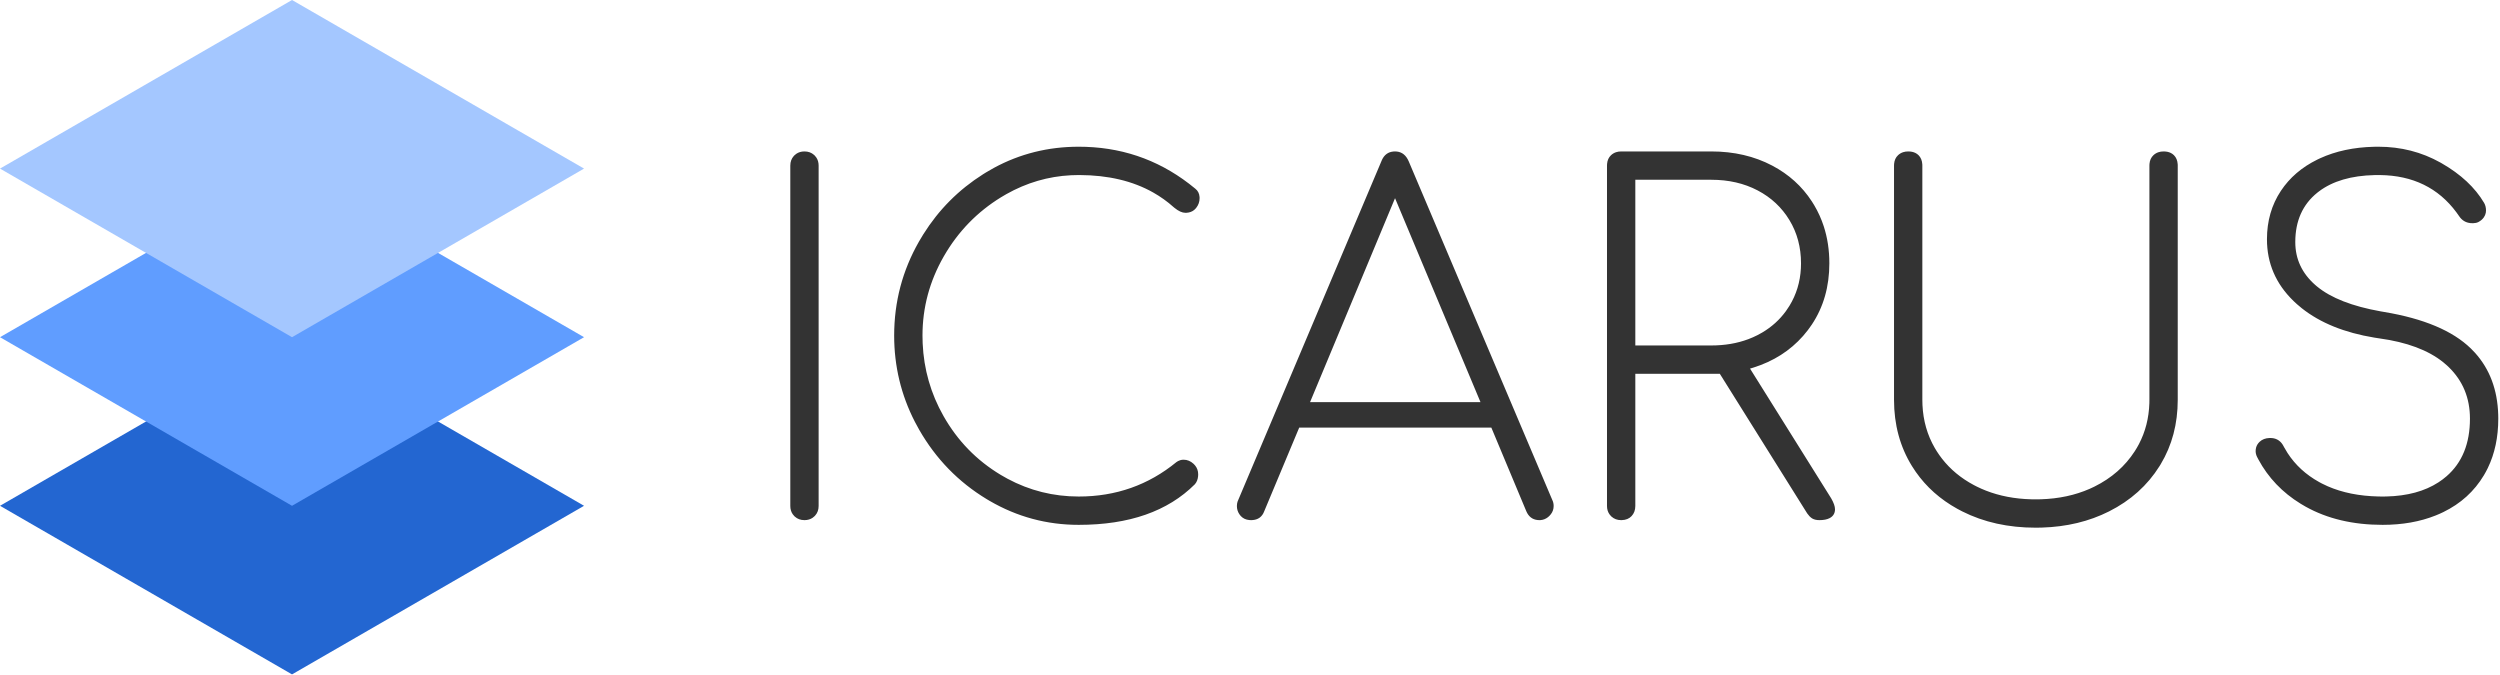
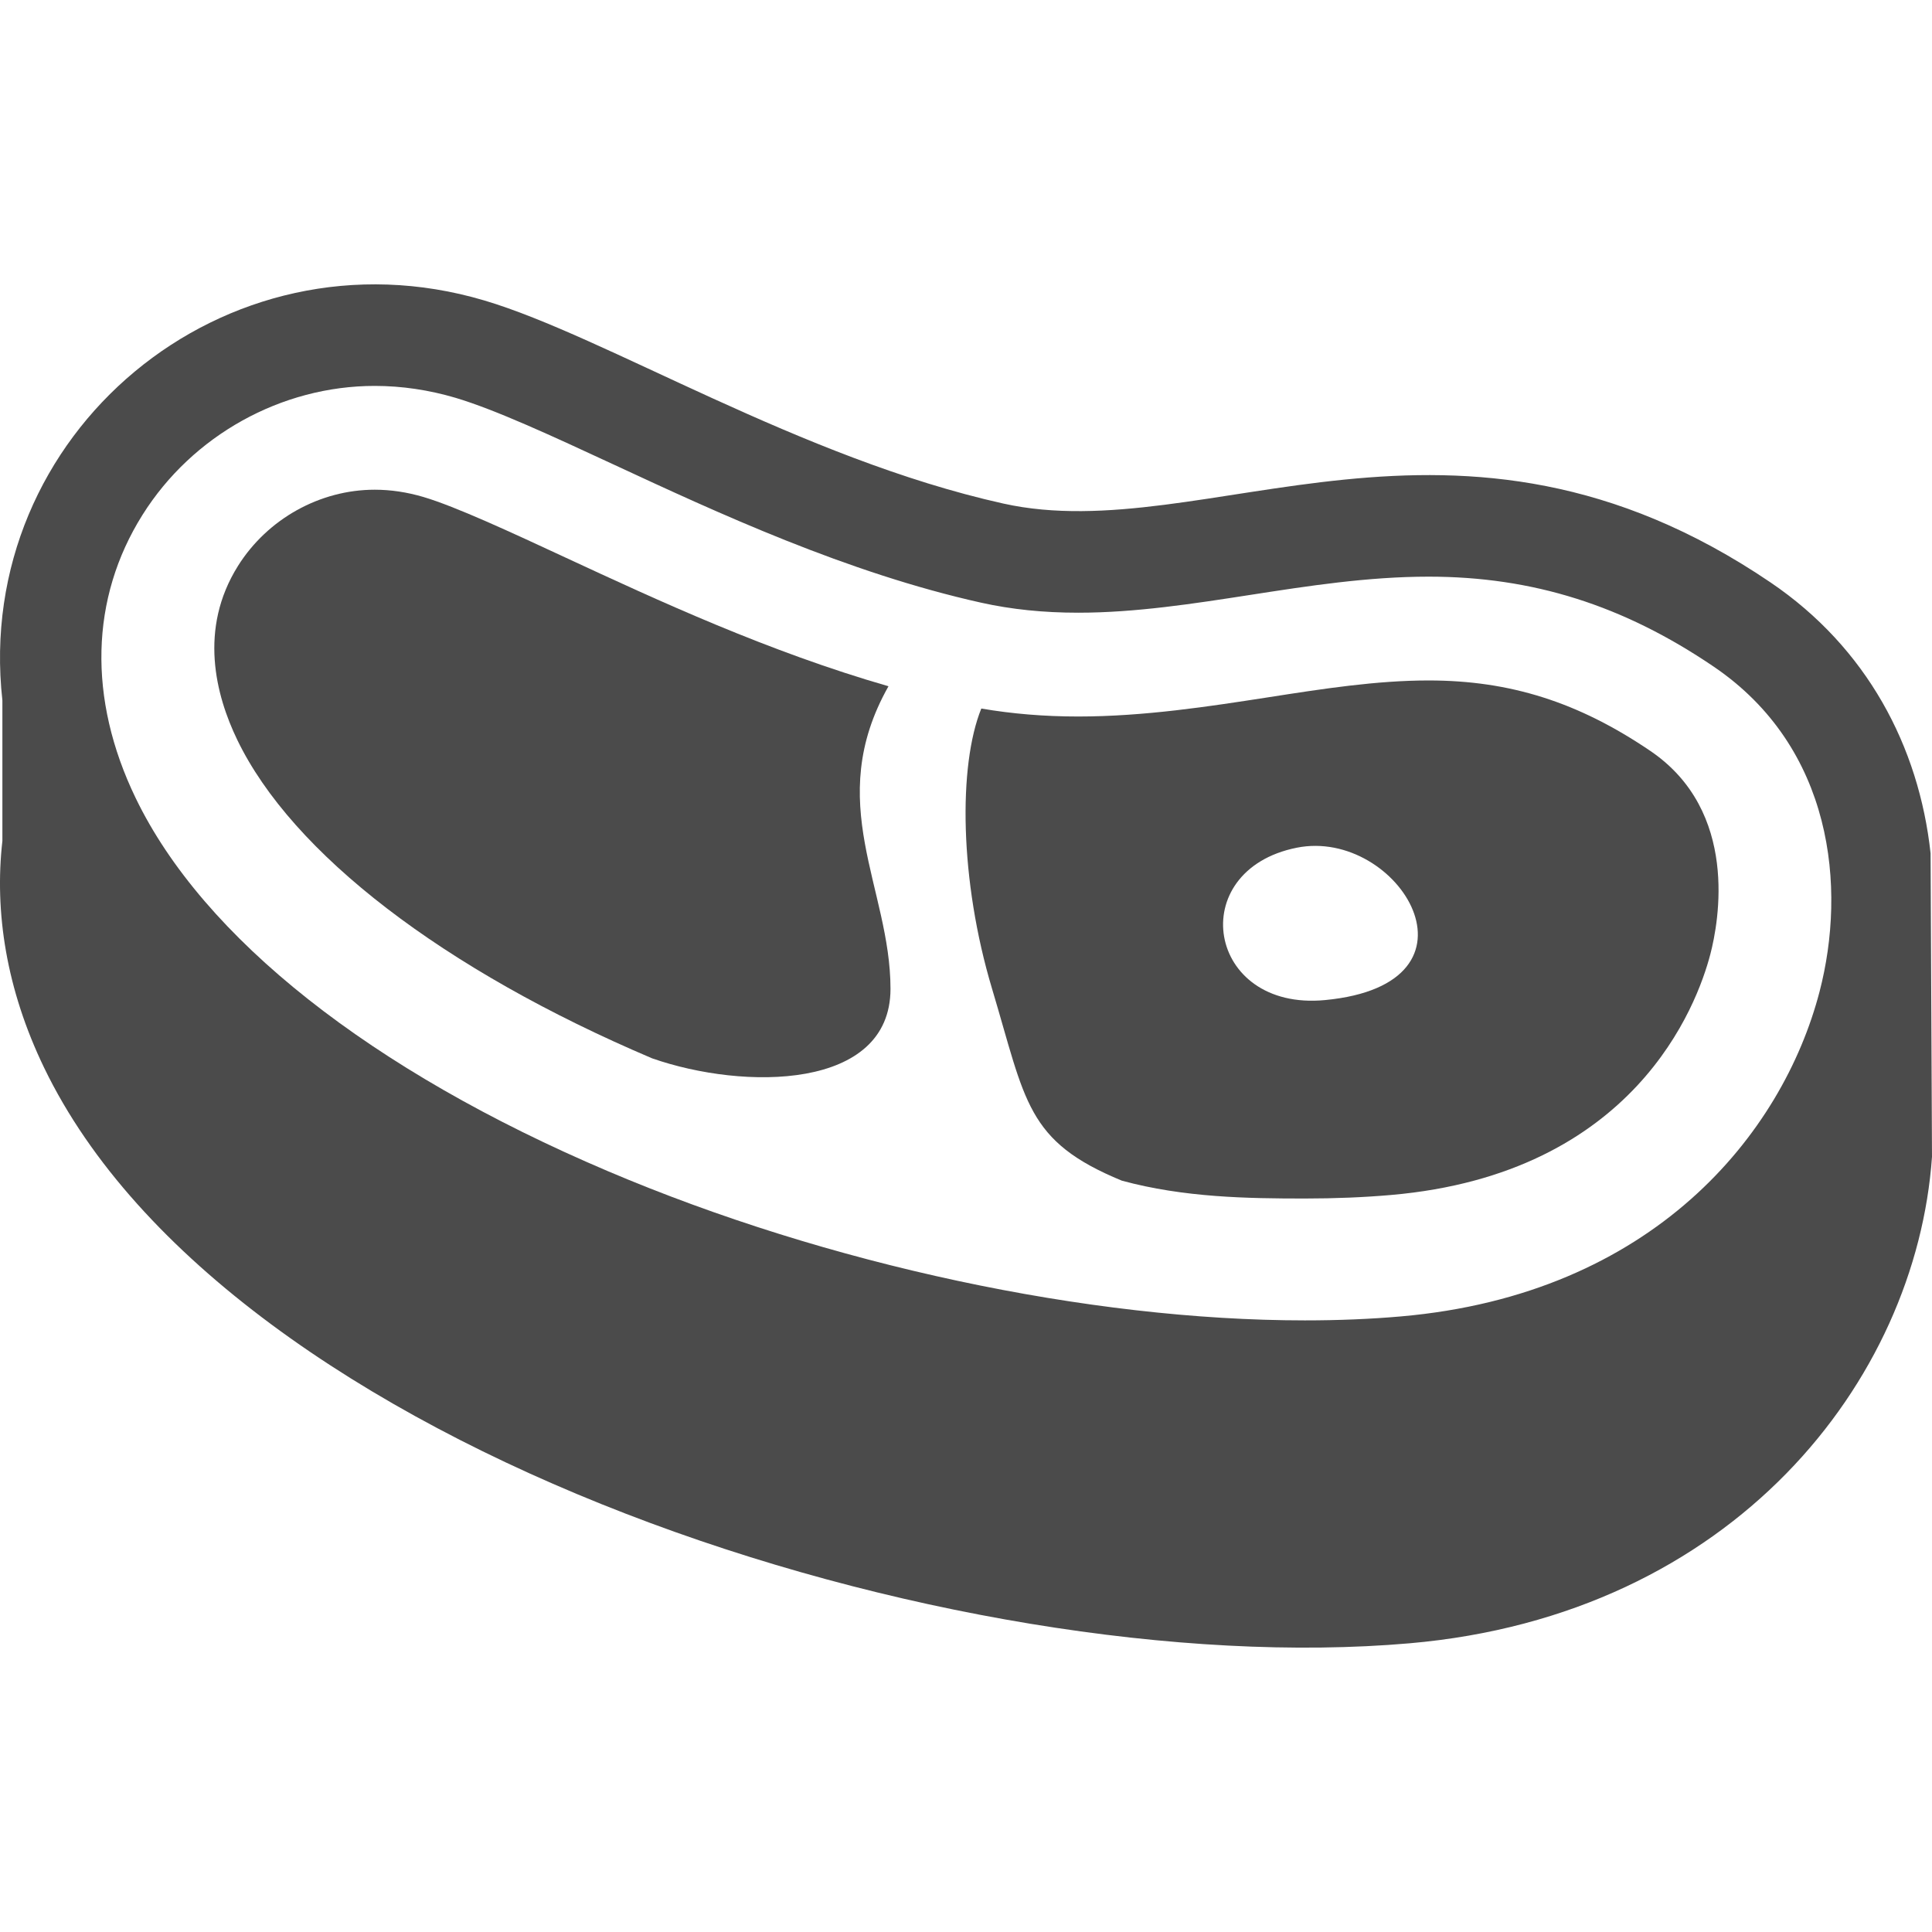
- <svg xmlns="http://www.w3.org/2000/svg" version="1.1" width="949" height="256" viewbox="0 0 949 256">
-   <path fill="#2366d1" d="M110.851 128L221.703 192L110.851 256L0 192Z" />
-   <path fill="#609dff" d="M110.851 64L221.703 128L110.851 192L0 128Z" />
-   <path fill="#a4c7ff" d="M110.851 0L221.703 64L110.851 128L0 64Z" />
-   <g transform="translate(300, 55.695), scale(0.7)" fill="#333">
-     <path d="M 613.888 10.24 L 613.888 137.216 A 60.705 60.705 0 0 0 613.954 140.055 Q 614.553 152.847 620.602 163.316 A 50.135 50.135 0 0 0 621.696 165.12 A 51.598 51.598 0 0 0 624.562 169.185 Q 631.357 177.897 641.762 183.449 A 63.11 63.11 0 0 0 643.456 184.32 A 61.649 61.649 0 0 0 648.369 186.492 Q 659.467 190.833 672.846 191.198 A 90.809 90.809 0 0 0 675.328 191.232 A 90.563 90.563 0 0 0 678.104 191.19 Q 692.78 190.74 704.7 185.489 A 61.259 61.259 0 0 0 707.2 184.32 Q 721.152 177.408 729.088 165.12 A 49.502 49.502 0 0 0 731.322 161.299 Q 736.63 151.203 736.997 139.036 A 60.335 60.335 0 0 0 737.024 137.216 L 737.024 10.24 A 10.857 10.857 0 0 1 737.062 9.315 Q 737.313 6.384 739.2 4.608 A 7.256 7.256 0 0 1 741.925 2.981 Q 743.196 2.56 744.704 2.56 Q 746.956 2.56 748.602 3.369 A 6.472 6.472 0 0 1 750.336 4.608 Q 752.167 6.439 752.361 9.499 A 11.729 11.729 0 0 1 752.384 10.24 L 752.384 137.216 Q 752.384 156.807 743.135 172.194 A 64.077 64.077 0 0 1 742.528 173.184 Q 732.672 188.928 715.136 197.76 Q 698.912 205.931 678.635 206.543 A 109.71 109.71 0 0 1 675.328 206.592 Q 653.056 206.592 635.52 197.76 A 77.835 77.835 0 0 1 632.828 196.338 Q 618.963 188.661 610.337 176.346 A 65.778 65.778 0 0 1 608.256 173.184 Q 598.528 157.44 598.528 137.216 L 598.528 10.24 A 10.857 10.857 0 0 1 598.566 9.315 Q 598.817 6.384 600.704 4.608 A 7.256 7.256 0 0 1 603.429 2.981 Q 604.7 2.56 606.208 2.56 Q 608.46 2.56 610.106 3.369 A 6.472 6.472 0 0 1 611.84 4.608 Q 613.671 6.439 613.865 9.499 A 11.729 11.729 0 0 1 613.888 10.24 Z M 895.488 8.96 A 69.507 69.507 0 0 0 894.88 8.615 Q 879.509 0 861.184 0 A 100.005 100.005 0 0 0 858.79 0.028 Q 842.342 0.422 829.568 6.272 A 61.75 61.75 0 0 0 828.078 6.979 Q 815.456 13.172 808.32 23.936 Q 800.768 35.328 800.768 50.176 Q 800.768 69.697 815.175 83.659 A 59.222 59.222 0 0 0 817.024 85.376 A 60.63 60.63 0 0 0 819.68 87.606 Q 834.727 99.526 859.059 103.529 A 133.91 133.91 0 0 0 861.696 103.936 Q 884.116 107.004 896.419 116.925 A 41.61 41.61 0 0 1 898.432 118.656 A 43.592 43.592 0 0 1 899.28 119.455 Q 910.848 130.653 910.848 147.456 Q 910.848 167.68 898.176 178.688 A 39.281 39.281 0 0 1 893.72 182.034 Q 882.522 189.266 865.531 189.672 A 85.481 85.481 0 0 1 863.488 189.696 A 102.18 102.18 0 0 1 861.3 189.673 Q 845.567 189.336 833.654 184.112 A 55.097 55.097 0 0 1 830.592 182.656 A 56.619 56.619 0 0 1 829.066 181.842 Q 818.274 175.871 811.94 166.114 A 47.528 47.528 0 0 1 809.984 162.816 A 12.115 12.115 0 0 0 809.808 162.46 Q 807.734 158.428 803.571 158.002 A 9.942 9.942 0 0 0 802.56 157.952 A 12.194 12.194 0 0 0 802.217 157.957 Q 798.871 158.051 796.8 160 A 7.449 7.449 0 0 0 796.119 160.731 Q 794.934 162.191 794.688 164.094 A 8.003 8.003 0 0 0 794.624 165.12 A 6.218 6.218 0 0 0 794.708 166.137 Q 794.803 166.708 795.004 167.28 A 7.895 7.895 0 0 0 795.392 168.192 A 65.044 65.044 0 0 0 796.099 169.546 Q 804.091 184.419 819.055 193.615 A 74.4 74.4 0 0 0 821.76 195.2 Q 839.424 205.056 863.488 205.056 Q 879.548 205.056 892.299 199.951 A 62.036 62.036 0 0 0 896.384 198.144 Q 910.592 191.232 918.4 178.176 A 51.186 51.186 0 0 0 920.533 174.225 Q 926.208 162.515 926.208 147.456 A 72.811 72.811 0 0 0 926.178 145.354 Q 925.592 125.061 913.589 111.755 A 49.8 49.8 0 0 0 911.36 109.44 Q 896.512 94.976 864.256 89.6 A 157.882 157.882 0 0 1 862.446 89.288 Q 839.242 85.142 827.904 75.776 A 41.218 41.218 0 0 1 826.977 74.987 Q 816.128 65.472 816.128 51.712 A 49.293 49.293 0 0 1 816.128 51.578 Q 816.175 34.522 828.032 24.96 A 35.234 35.234 0 0 1 828.891 24.289 Q 840.118 15.794 859.213 15.381 A 91.194 91.194 0 0 1 861.184 15.36 A 73.044 73.044 0 0 1 862.037 15.365 Q 888.747 15.677 903.514 35.593 A 59.37 59.37 0 0 1 904.96 37.632 Q 907.22 41.022 911.076 41.419 A 10.261 10.261 0 0 0 912.128 41.472 A 14.543 14.543 0 0 0 912.743 41.459 Q 914.336 41.392 915.2 40.96 A 10.655 10.655 0 0 0 915.336 40.891 Q 916.348 40.366 917.135 39.681 A 7.607 7.607 0 0 0 918.4 38.272 Q 919.197 37.122 919.442 35.787 A 6.761 6.761 0 0 0 919.552 34.56 Q 919.552 32.256 918.528 30.464 Q 911.104 17.92 895.488 8.96 Z M 160.311 0.068 A 110.648 110.648 0 0 0 156.416 0 Q 131.565 0 110.402 11.483 A 99.343 99.343 0 0 0 106.112 13.952 A 109.009 109.009 0 0 0 104.543 14.926 Q 84.677 27.489 72.14 47.479 A 111.393 111.393 0 0 0 69.76 51.456 Q 56.32 75.008 56.32 102.4 Q 56.32 127.331 67.56 149.187 A 107.592 107.592 0 0 0 69.888 153.472 Q 83.456 177.152 106.496 191.104 A 103.444 103.444 0 0 0 108.082 192.045 Q 130.459 205.056 156.416 205.056 Q 197.376 205.056 219.392 183.04 Q 220.918 181.296 221.145 178.624 A 11.364 11.364 0 0 0 221.184 177.664 Q 221.184 174.906 219.514 172.852 A 8.614 8.614 0 0 0 218.752 172.032 A 10.501 10.501 0 0 0 218.638 171.925 Q 216.248 169.728 213.248 169.728 A 6.244 6.244 0 0 0 211.549 169.961 Q 210.906 170.141 210.291 170.463 A 7.508 7.508 0 0 0 209.408 171.008 Q 186.624 189.696 156.416 189.696 Q 135.765 189.696 117.743 180.022 A 87.237 87.237 0 0 1 114.048 177.92 Q 94.464 166.144 83.072 146.048 Q 72.704 127.758 71.772 106.604 A 95.549 95.549 0 0 1 71.68 102.4 Q 71.68 79.616 83.2 59.52 A 97.348 97.348 0 0 1 83.35 59.26 Q 94.847 39.346 114.304 27.392 A 88.056 88.056 0 0 1 117.155 25.713 Q 133.663 16.406 152.218 15.466 A 82.911 82.911 0 0 1 156.416 15.36 A 117.212 117.212 0 0 1 156.817 15.361 Q 180.184 15.441 196.829 24.848 A 63.01 63.01 0 0 1 207.872 32.768 A 23.034 23.034 0 0 0 208.339 33.158 Q 211.641 35.84 214.272 35.84 A 9.974 9.974 0 0 0 214.911 35.82 Q 217.343 35.664 219.009 34.296 A 6.873 6.873 0 0 0 219.904 33.408 A 9.994 9.994 0 0 0 220.133 33.126 Q 221.952 30.799 221.952 27.904 A 8.988 8.988 0 0 0 221.929 27.259 Q 221.724 24.398 219.648 22.784 A 110.881 110.881 0 0 0 219.543 22.697 Q 193.686 1.244 160.311 0.068 Z M 551.168 198.4 L 504.064 123.136 L 499.456 123.136 L 458.24 123.136 L 458.24 194.816 Q 458.24 198.144 456.192 200.32 Q 454.232 202.403 450.865 202.492 A 11.487 11.487 0 0 1 450.56 202.496 Q 447.452 202.496 445.349 200.598 A 7.871 7.871 0 0 1 445.056 200.32 A 7.525 7.525 0 0 1 444.182 199.275 Q 442.889 197.403 442.88 194.85 A 10.179 10.179 0 0 1 442.88 194.816 L 442.88 10.24 A 10.857 10.857 0 0 1 442.918 9.315 Q 443.169 6.384 445.056 4.608 A 7.256 7.256 0 0 1 447.781 2.981 Q 449.052 2.56 450.56 2.56 L 499.456 2.56 Q 517.888 2.56 532.48 10.24 Q 545.954 17.332 553.971 29.662 A 58.968 58.968 0 0 1 555.264 31.744 A 56.737 56.737 0 0 1 560.414 43.13 Q 563.456 52.468 563.456 63.232 Q 563.456 82.2 553.946 96.465 A 56.692 56.692 0 0 1 551.808 99.456 A 58.849 58.849 0 0 1 549.212 102.618 Q 538.621 114.637 522.253 119.779 A 72.195 72.195 0 0 1 520.448 120.32 L 564.48 190.72 Q 566.528 194.304 566.528 196.608 A 6.599 6.599 0 0 1 566.478 197.436 Q 566.253 199.208 565.035 200.395 A 5.625 5.625 0 0 1 564.352 200.96 A 6.473 6.473 0 0 1 563.547 201.443 Q 561.472 202.496 558.08 202.496 Q 555.751 202.496 554.27 201.649 A 4.911 4.911 0 0 1 553.984 201.472 Q 552.654 200.585 551.515 198.93 A 14.447 14.447 0 0 1 551.168 198.4 Z M 399.104 197.632 L 380.16 152.32 L 275.968 152.32 L 257.024 197.632 Q 255.324 202.248 250.396 202.483 A 11.297 11.297 0 0 1 249.856 202.496 A 10.258 10.258 0 0 1 248.931 202.455 Q 246.143 202.203 244.4 200.383 A 6.997 6.997 0 0 1 244.224 200.192 A 8.678 8.678 0 0 1 243.477 199.224 Q 242.176 197.264 242.176 194.816 A 7.805 7.805 0 0 1 242.282 193.521 A 7.181 7.181 0 0 1 242.944 191.488 L 320.512 7.936 A 12.196 12.196 0 0 1 320.852 7.129 Q 322.805 2.936 327.14 2.591 A 10.038 10.038 0 0 1 327.936 2.56 A 9.004 9.004 0 0 1 328.947 2.615 Q 333.29 3.106 335.36 7.936 L 413.184 191.488 Q 413.952 193.024 413.952 194.816 A 7.64 7.64 0 0 1 413.846 196.101 Q 413.457 198.383 411.648 200.192 A 9.044 9.044 0 0 1 410.871 200.886 Q 409.083 202.303 406.879 202.473 A 7.908 7.908 0 0 1 406.272 202.496 A 9.93 9.93 0 0 1 405.339 202.453 Q 400.96 202.04 399.104 197.632 Z M 15.36 10.24 L 15.36 194.816 Q 15.36 197.924 13.462 200.027 A 7.871 7.871 0 0 1 13.184 200.32 A 7.525 7.525 0 0 1 12.139 201.194 Q 10.267 202.487 7.714 202.496 A 10.179 10.179 0 0 1 7.68 202.496 Q 4.572 202.496 2.469 200.598 A 7.871 7.871 0 0 1 2.176 200.32 A 7.525 7.525 0 0 1 1.302 199.275 Q 0.009 197.403 0 194.85 A 10.179 10.179 0 0 1 0 194.816 L 0 10.24 Q 0 7.132 1.898 5.029 A 7.871 7.871 0 0 1 2.176 4.736 A 7.525 7.525 0 0 1 3.221 3.862 Q 5.093 2.569 7.646 2.56 A 10.179 10.179 0 0 1 7.68 2.56 Q 10.788 2.56 12.891 4.458 A 7.871 7.871 0 0 1 13.184 4.736 A 7.525 7.525 0 0 1 14.058 5.781 Q 15.351 7.653 15.36 10.206 A 10.179 10.179 0 0 1 15.36 10.24 Z M 281.856 138.496 L 374.272 138.496 L 327.936 27.904 L 281.856 138.496 Z M 458.24 107.776 L 499.456 107.776 Q 510.418 107.776 519.519 104.362 A 48.175 48.175 0 0 0 524.544 102.144 A 47.471 47.471 0 0 0 527.059 100.761 Q 534.75 96.219 539.878 89.183 A 43.678 43.678 0 0 0 541.824 86.272 Q 547.436 77.109 548.027 65.896 A 50.673 50.673 0 0 0 548.096 63.232 Q 548.096 50.176 541.824 39.808 Q 535.552 29.44 524.544 23.68 Q 513.536 17.92 499.456 17.92 L 458.24 17.92 L 458.24 107.776 Z" vector-effect="non-scaling-stroke" />
+ <svg xmlns="http://www.w3.org/2000/svg" version="1.1" id="_x32_" x="0px" y="0px" viewBox="0 0 512 512" style="width: 256px; height: 256px; opacity: 1;" xml:space="preserve">
+   <style type="text/css">
+ 	.st0{fill:#4B4B4B;}
+ </style>
+   <g>
+     <path class="st0" d="M511.622,226.121c-3.08-28.33-16.904-54.468-42.368-71.742c-83.734-56.817-149.521-8.97-203.355-20.93   c-53.828-11.968-105.51-44.332-137.562-53.827C59.462,59.203-7.212,114.96,0.632,185.61v37.251   c-2.127,18.778,1.002,39.272,11.072,60.119c48.85,101.206,241.346,162.992,361.847,152.51   c85.731-7.458,134.275-69.474,138.448-128.928C512,306.562,511.622,228.15,511.622,226.121z M482.2,262.798   c-9.849,37.792-44.168,80.252-110.973,86.067c-8.025,0.706-16.568,1.051-25.414,1.051c-57.392,0-126.448-14.777-184.694-39.534   C98.298,283.686,53.843,248.554,35.937,211.46c-12.691-26.285-12.042-52.916,1.815-74.995   c13.233-21.094,36.824-34.195,61.556-34.195c7.122,0,14.317,1.06,21.382,3.146c10.654,3.171,25.833,10.219,41.908,17.677   c27.558,12.798,61.852,28.717,97.46,36.635c8.017,1.774,16.428,2.645,25.694,2.645c15.171,0,30.598-2.398,45.514-4.706   c15.369-2.383,31.263-4.847,47.338-4.847c27.574,0,51.568,7.574,75.536,23.838C485.773,198.12,489.379,235.223,482.2,262.798z" style="fill: rgb(75, 75, 75);" />
+     <path class="st0" d="M235.457,181.864c-31.797-9.159-61.121-22.745-85.451-34.039c-14.391-6.686-29.258-13.594-37.81-16.124   c-4.312-1.273-8.641-1.922-12.888-1.922c-14.539,0-28.412,7.738-36.232,20.182c-10.49,16.724-5.906,34.294-0.198,46.106   c14.531,30.12,54.607,60.883,109.93,84.4c24.305,8.493,63.182,8.493,63.182-18.425   C235.991,235.313,218.051,212.691,235.457,181.864z" style="fill: rgb(75, 75, 75);" />
+     <path class="st0" d="M437.35,198.998c-19.032-12.912-37.152-18.67-58.746-18.67c-13.751,0-27.814,2.168-42.754,4.501   c-15.286,2.366-32.619,5.052-50.098,5.052c-9.06,0-17.529-0.714-25.694-2.11c-6.128,15.097-5.774,45.522,2.85,74.271   c8.97,29.899,8.97,40.372,34.393,50.846c16.444,4.476,33.34,4.732,48.512,4.732c7.96,0,15.632-0.313,22.819-0.937   c64.563-5.618,81.098-50.27,84.63-63.824C455.496,244.267,460.95,215.016,437.35,198.998z M351.128,265.032   c-31.395,2.99-37.383-34.384-7.475-40.38C370.686,219.246,396.173,260.744,351.128,265.032z" style="fill: rgb(75, 75, 75);" />
  </g>
</svg>
